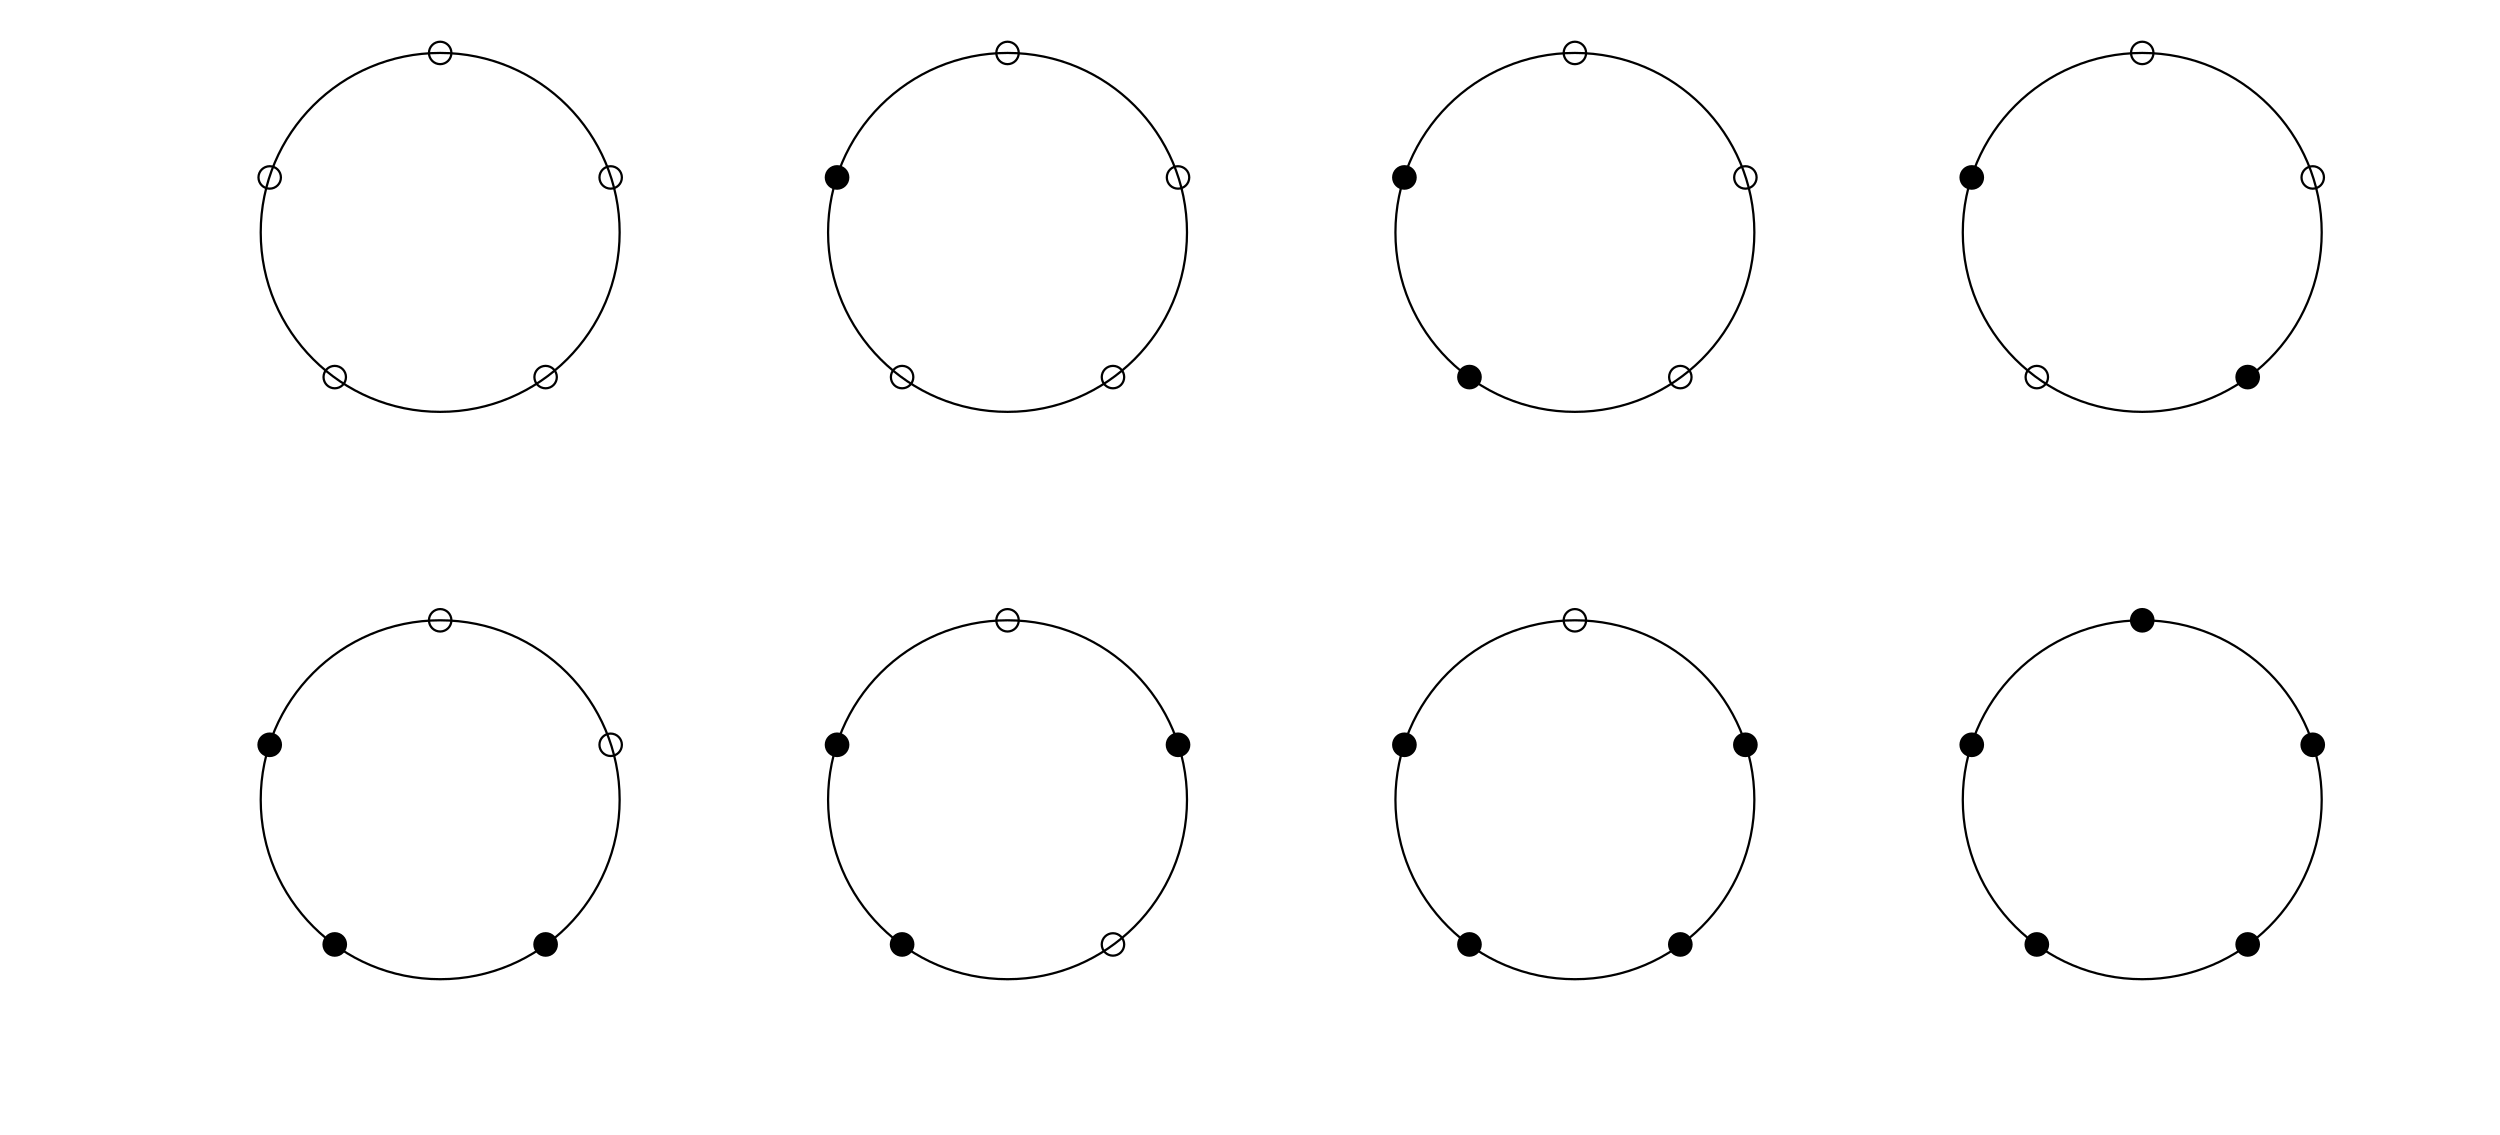
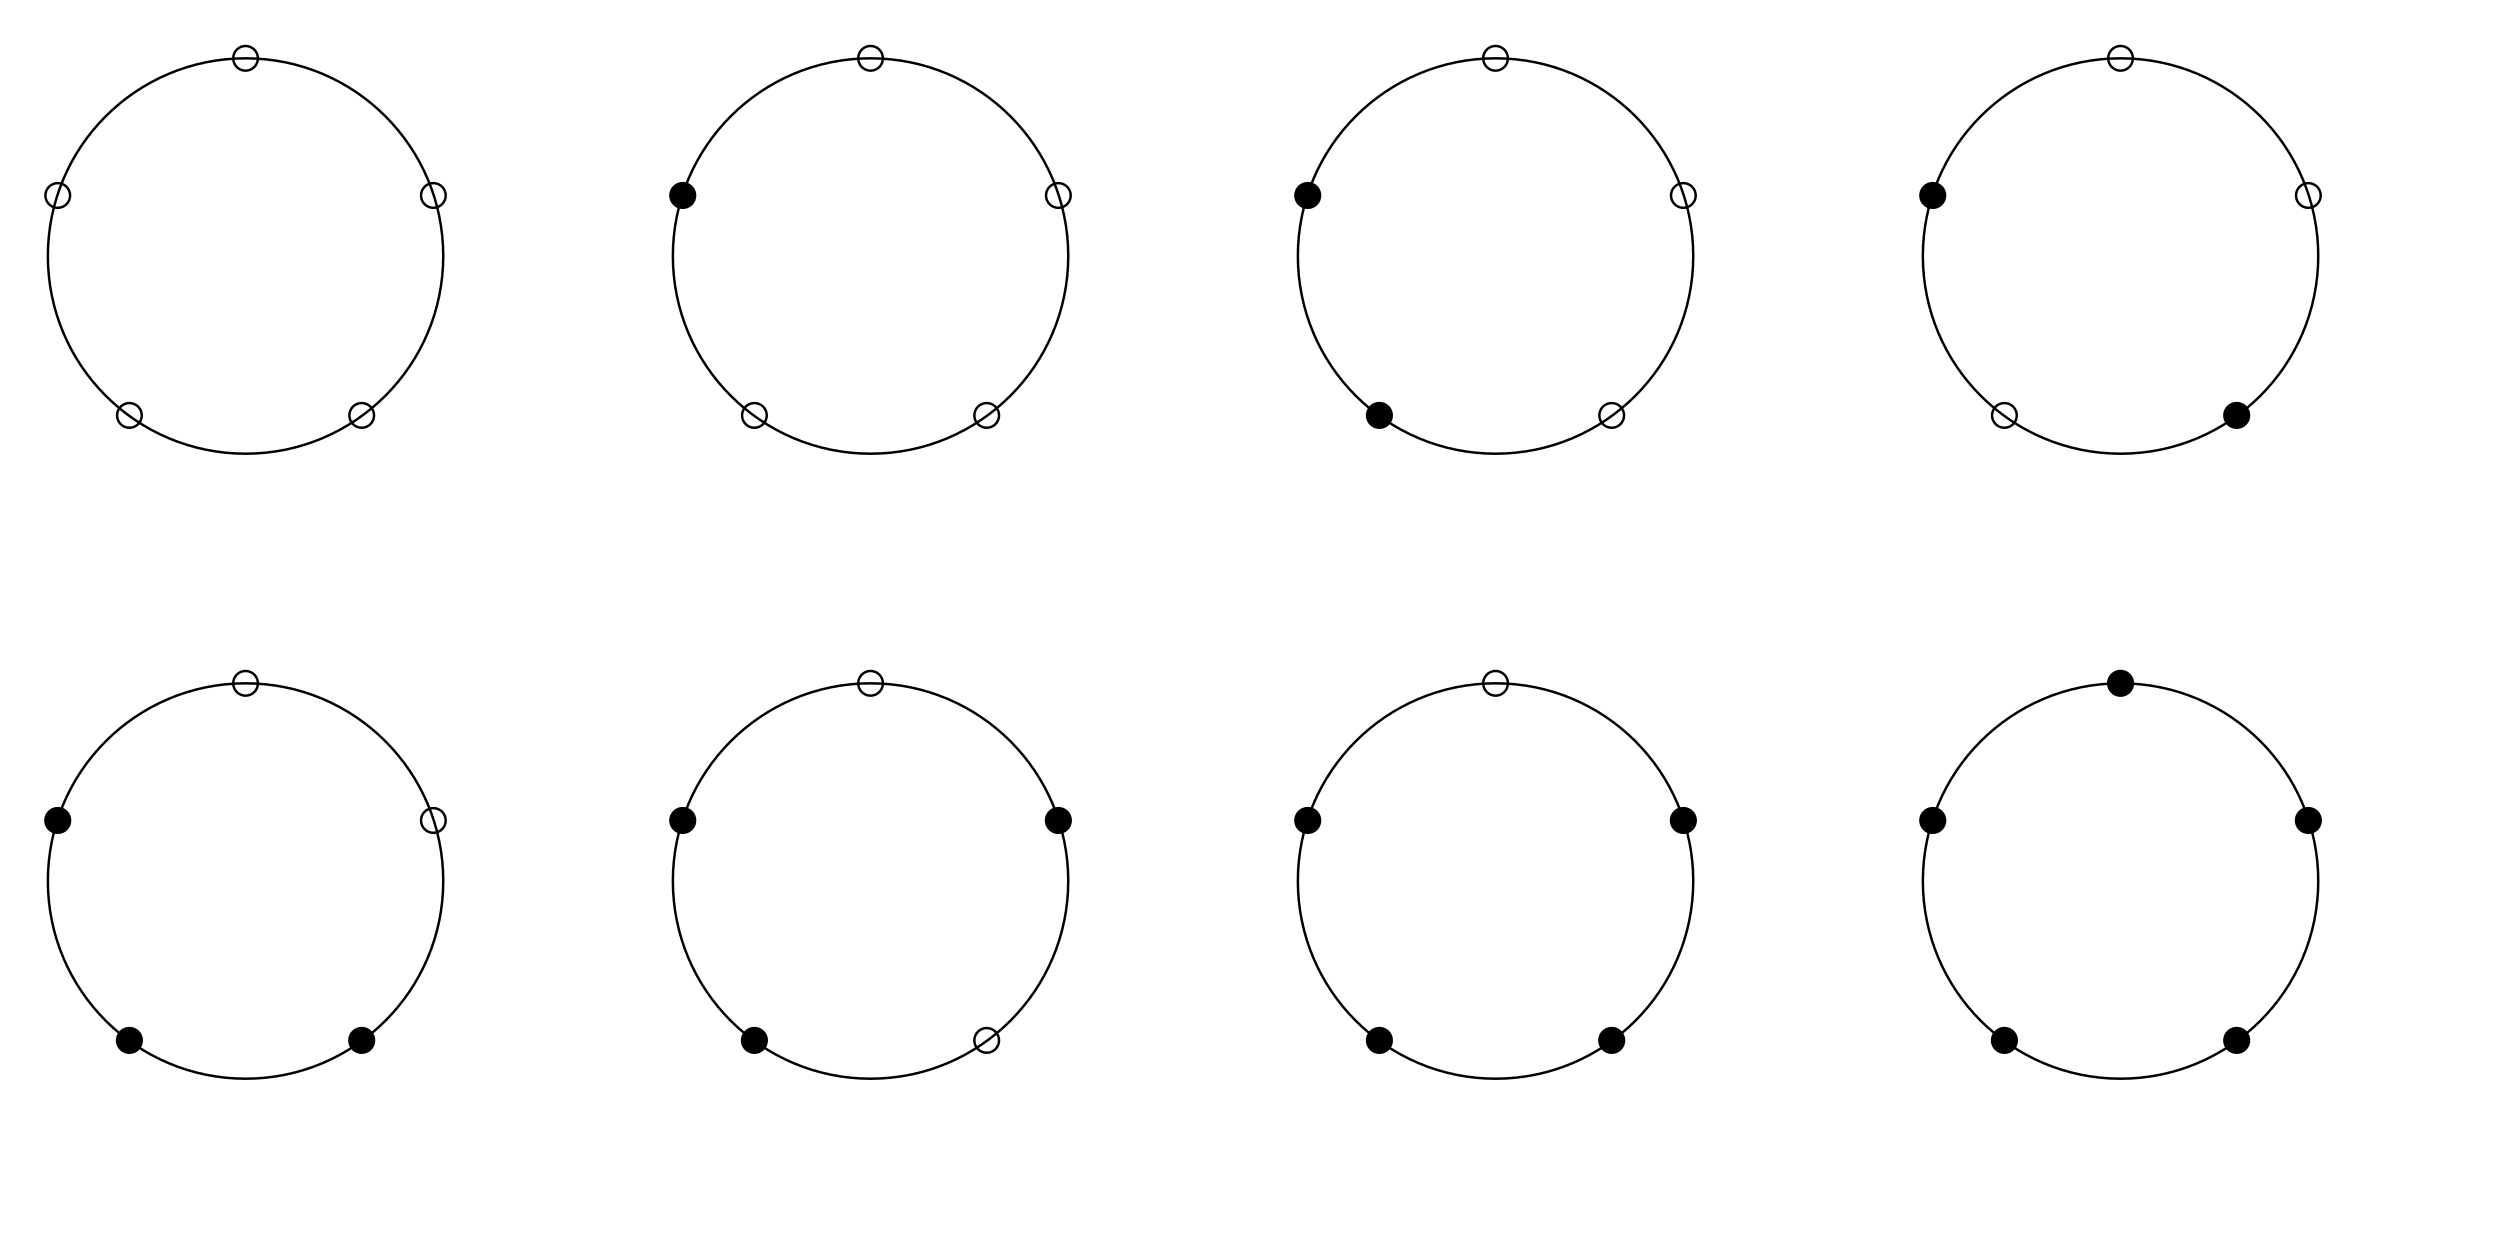
- <svg xmlns="http://www.w3.org/2000/svg" height="112.5">
+ <svg xmlns="http://www.w3.org/2000/svg" width="225" height="112.5">
  <g transform="translate(0, 0)">
    <svg width="44.2" height="45.0" viewBox="-27.1 -26.8 54.2 55.0">
      <g fill="none" stroke="black" stroke-width="0.367%" transform="translate(0, 1.3636) scale(1.3636, -1.3636)">
        <circle cx="0.0" cy="0.0" r="16.0" />
        <g fill="rgba(255,255,255,0)">
          <circle cx="0.0" cy="16.0" r="1.0" />
        </g>
        <g fill="rgba(255,255,255,0)">
          <circle cx="15.2" cy="4.9" r="1.0" />
        </g>
        <g fill="rgba(255,255,255,0)">
          <circle cx="9.4" cy="-12.9" r="1.0" />
        </g>
        <g fill="rgba(255,255,255,0)">
          <circle cx="-9.4" cy="-12.9" r="1.0" />
        </g>
        <g fill="rgba(255,255,255,0)">
          <circle cx="-15.2" cy="4.9" r="1.0" />
        </g>
      </g>
    </svg>
  </g>
  <g transform="translate(56.25, 0)">
    <svg width="44.2" height="45.0" viewBox="-27.1 -26.8 54.2 55.0">
      <g fill="none" stroke="black" stroke-width="0.367%" transform="translate(0, 1.3636) scale(1.3636, -1.3636)">
        <circle cx="0.0" cy="0.0" r="16.0" />
        <g fill="rgba(255,255,255,0)">
          <circle cx="0.0" cy="16.0" r="1.0" />
        </g>
        <g fill="rgba(255,255,255,0)">
          <circle cx="15.2" cy="4.9" r="1.0" />
        </g>
        <g fill="rgba(255,255,255,0)">
          <circle cx="9.4" cy="-12.9" r="1.0" />
        </g>
        <g fill="rgba(255,255,255,0)">
          <circle cx="-9.4" cy="-12.9" r="1.0" />
        </g>
        <g fill="rgb(0,0,0)">
          <circle cx="-15.2" cy="4.9" r="1.0" />
        </g>
      </g>
    </svg>
  </g>
  <g transform="translate(112.5, 0)">
    <svg width="44.2" height="45.0" viewBox="-27.1 -26.8 54.2 55.0">
      <g fill="none" stroke="black" stroke-width="0.367%" transform="translate(0, 1.3636) scale(1.3636, -1.3636)">
        <circle cx="0.0" cy="0.0" r="16.0" />
        <g fill="rgba(255,255,255,0)">
          <circle cx="0.0" cy="16.0" r="1.0" />
        </g>
        <g fill="rgba(255,255,255,0)">
          <circle cx="15.2" cy="4.9" r="1.0" />
        </g>
        <g fill="rgba(255,255,255,0)">
          <circle cx="9.4" cy="-12.9" r="1.0" />
        </g>
        <g fill="rgb(0,0,0)">
          <circle cx="-9.4" cy="-12.9" r="1.0" />
        </g>
        <g fill="rgb(0,0,0)">
          <circle cx="-15.2" cy="4.9" r="1.0" />
        </g>
      </g>
    </svg>
  </g>
  <g transform="translate(168.75, 0)">
    <svg width="44.2" height="45.0" viewBox="-27.1 -26.8 54.2 55.0">
      <g fill="none" stroke="black" stroke-width="0.367%" transform="translate(0, 1.3636) scale(1.3636, -1.3636)">
        <circle cx="0.0" cy="0.0" r="16.0" />
        <g fill="rgba(255,255,255,0)">
          <circle cx="0.0" cy="16.0" r="1.0" />
        </g>
        <g fill="rgba(255,255,255,0)">
          <circle cx="15.2" cy="4.9" r="1.0" />
        </g>
        <g fill="rgb(0,0,0)">
          <circle cx="9.4" cy="-12.9" r="1.0" />
        </g>
        <g fill="rgba(255,255,255,0)">
          <circle cx="-9.4" cy="-12.9" r="1.0" />
        </g>
        <g fill="rgb(0,0,0)">
          <circle cx="-15.2" cy="4.9" r="1.0" />
        </g>
      </g>
    </svg>
  </g>
  <g transform="translate(0, 56.25)">
    <svg width="44.2" height="45.0" viewBox="-27.1 -26.8 54.2 55.0">
      <g fill="none" stroke="black" stroke-width="0.367%" transform="translate(0, 1.3636) scale(1.3636, -1.3636)">
        <circle cx="0.0" cy="0.0" r="16.0" />
        <g fill="rgba(255,255,255,0)">
          <circle cx="0.0" cy="16.0" r="1.0" />
        </g>
        <g fill="rgba(255,255,255,0)">
          <circle cx="15.2" cy="4.9" r="1.0" />
        </g>
        <g fill="rgb(0,0,0)">
          <circle cx="9.4" cy="-12.9" r="1.0" />
        </g>
        <g fill="rgb(0,0,0)">
          <circle cx="-9.4" cy="-12.9" r="1.0" />
        </g>
        <g fill="rgb(0,0,0)">
          <circle cx="-15.2" cy="4.9" r="1.0" />
        </g>
      </g>
    </svg>
  </g>
  <g transform="translate(56.25, 56.25)">
    <svg width="44.2" height="45.0" viewBox="-27.1 -26.8 54.2 55.0">
      <g fill="none" stroke="black" stroke-width="0.367%" transform="translate(0, 1.3636) scale(1.3636, -1.3636)">
        <circle cx="0.0" cy="0.0" r="16.0" />
        <g fill="rgba(255,255,255,0)">
          <circle cx="0.0" cy="16.0" r="1.0" />
        </g>
        <g fill="rgb(0,0,0)">
          <circle cx="15.2" cy="4.9" r="1.0" />
        </g>
        <g fill="rgba(255,255,255,0)">
          <circle cx="9.4" cy="-12.9" r="1.0" />
        </g>
        <g fill="rgb(0,0,0)">
          <circle cx="-9.4" cy="-12.9" r="1.0" />
        </g>
        <g fill="rgb(0,0,0)">
          <circle cx="-15.2" cy="4.9" r="1.0" />
        </g>
      </g>
    </svg>
  </g>
  <g transform="translate(112.5, 56.25)">
    <svg width="44.2" height="45.0" viewBox="-27.1 -26.8 54.2 55.0">
      <g fill="none" stroke="black" stroke-width="0.367%" transform="translate(0, 1.3636) scale(1.3636, -1.3636)">
        <circle cx="0.0" cy="0.0" r="16.0" />
        <g fill="rgba(255,255,255,0)">
          <circle cx="0.0" cy="16.0" r="1.0" />
        </g>
        <g fill="rgb(0,0,0)">
          <circle cx="15.2" cy="4.9" r="1.0" />
        </g>
        <g fill="rgb(0,0,0)">
          <circle cx="9.4" cy="-12.9" r="1.0" />
        </g>
        <g fill="rgb(0,0,0)">
          <circle cx="-9.4" cy="-12.9" r="1.0" />
        </g>
        <g fill="rgb(0,0,0)">
          <circle cx="-15.2" cy="4.9" r="1.0" />
        </g>
      </g>
    </svg>
  </g>
  <g transform="translate(168.75, 56.25)">
    <svg width="44.2" height="45.0" viewBox="-27.1 -26.8 54.2 55.0">
      <g fill="none" stroke="black" stroke-width="0.367%" transform="translate(0, 1.3636) scale(1.3636, -1.3636)">
        <circle cx="0.0" cy="0.0" r="16.0" />
        <g fill="rgb(0,0,0)">
          <circle cx="0.0" cy="16.0" r="1.0" />
        </g>
        <g fill="rgb(0,0,0)">
          <circle cx="15.2" cy="4.9" r="1.0" />
        </g>
        <g fill="rgb(0,0,0)">
          <circle cx="9.4" cy="-12.9" r="1.0" />
        </g>
        <g fill="rgb(0,0,0)">
          <circle cx="-9.4" cy="-12.9" r="1.0" />
        </g>
        <g fill="rgb(0,0,0)">
          <circle cx="-15.2" cy="4.9" r="1.0" />
        </g>
      </g>
    </svg>
  </g>
</svg>
